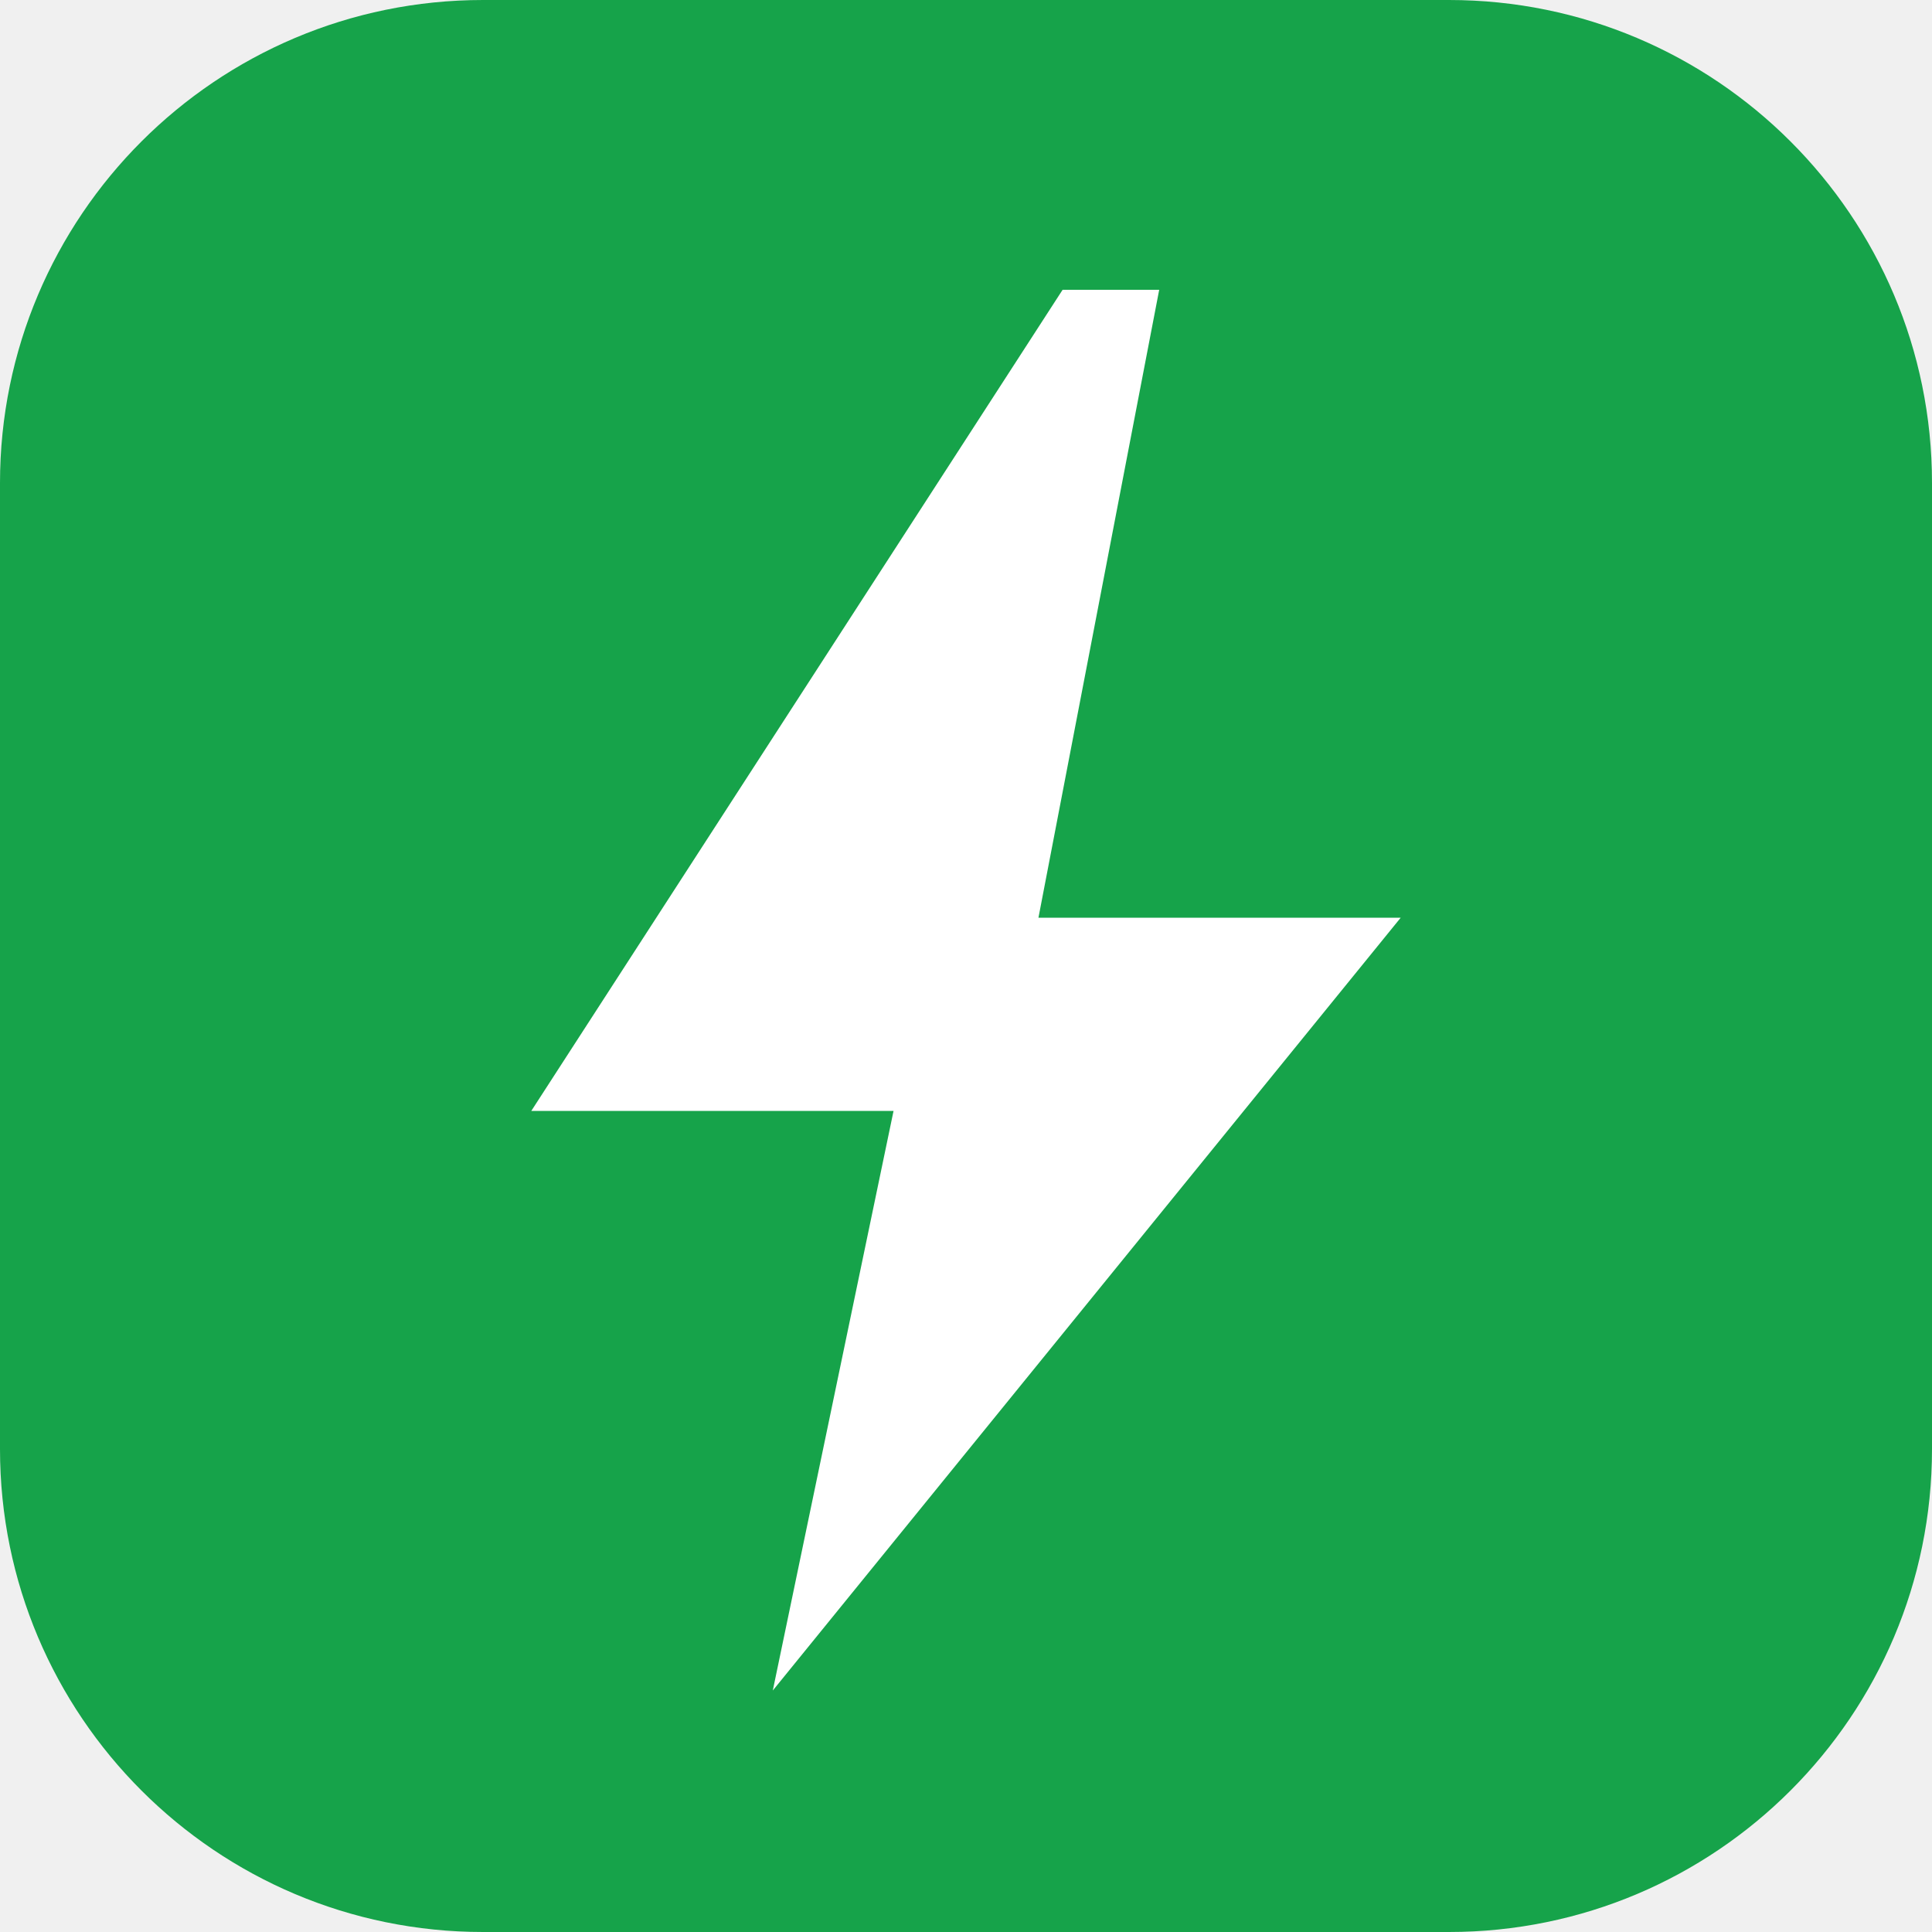
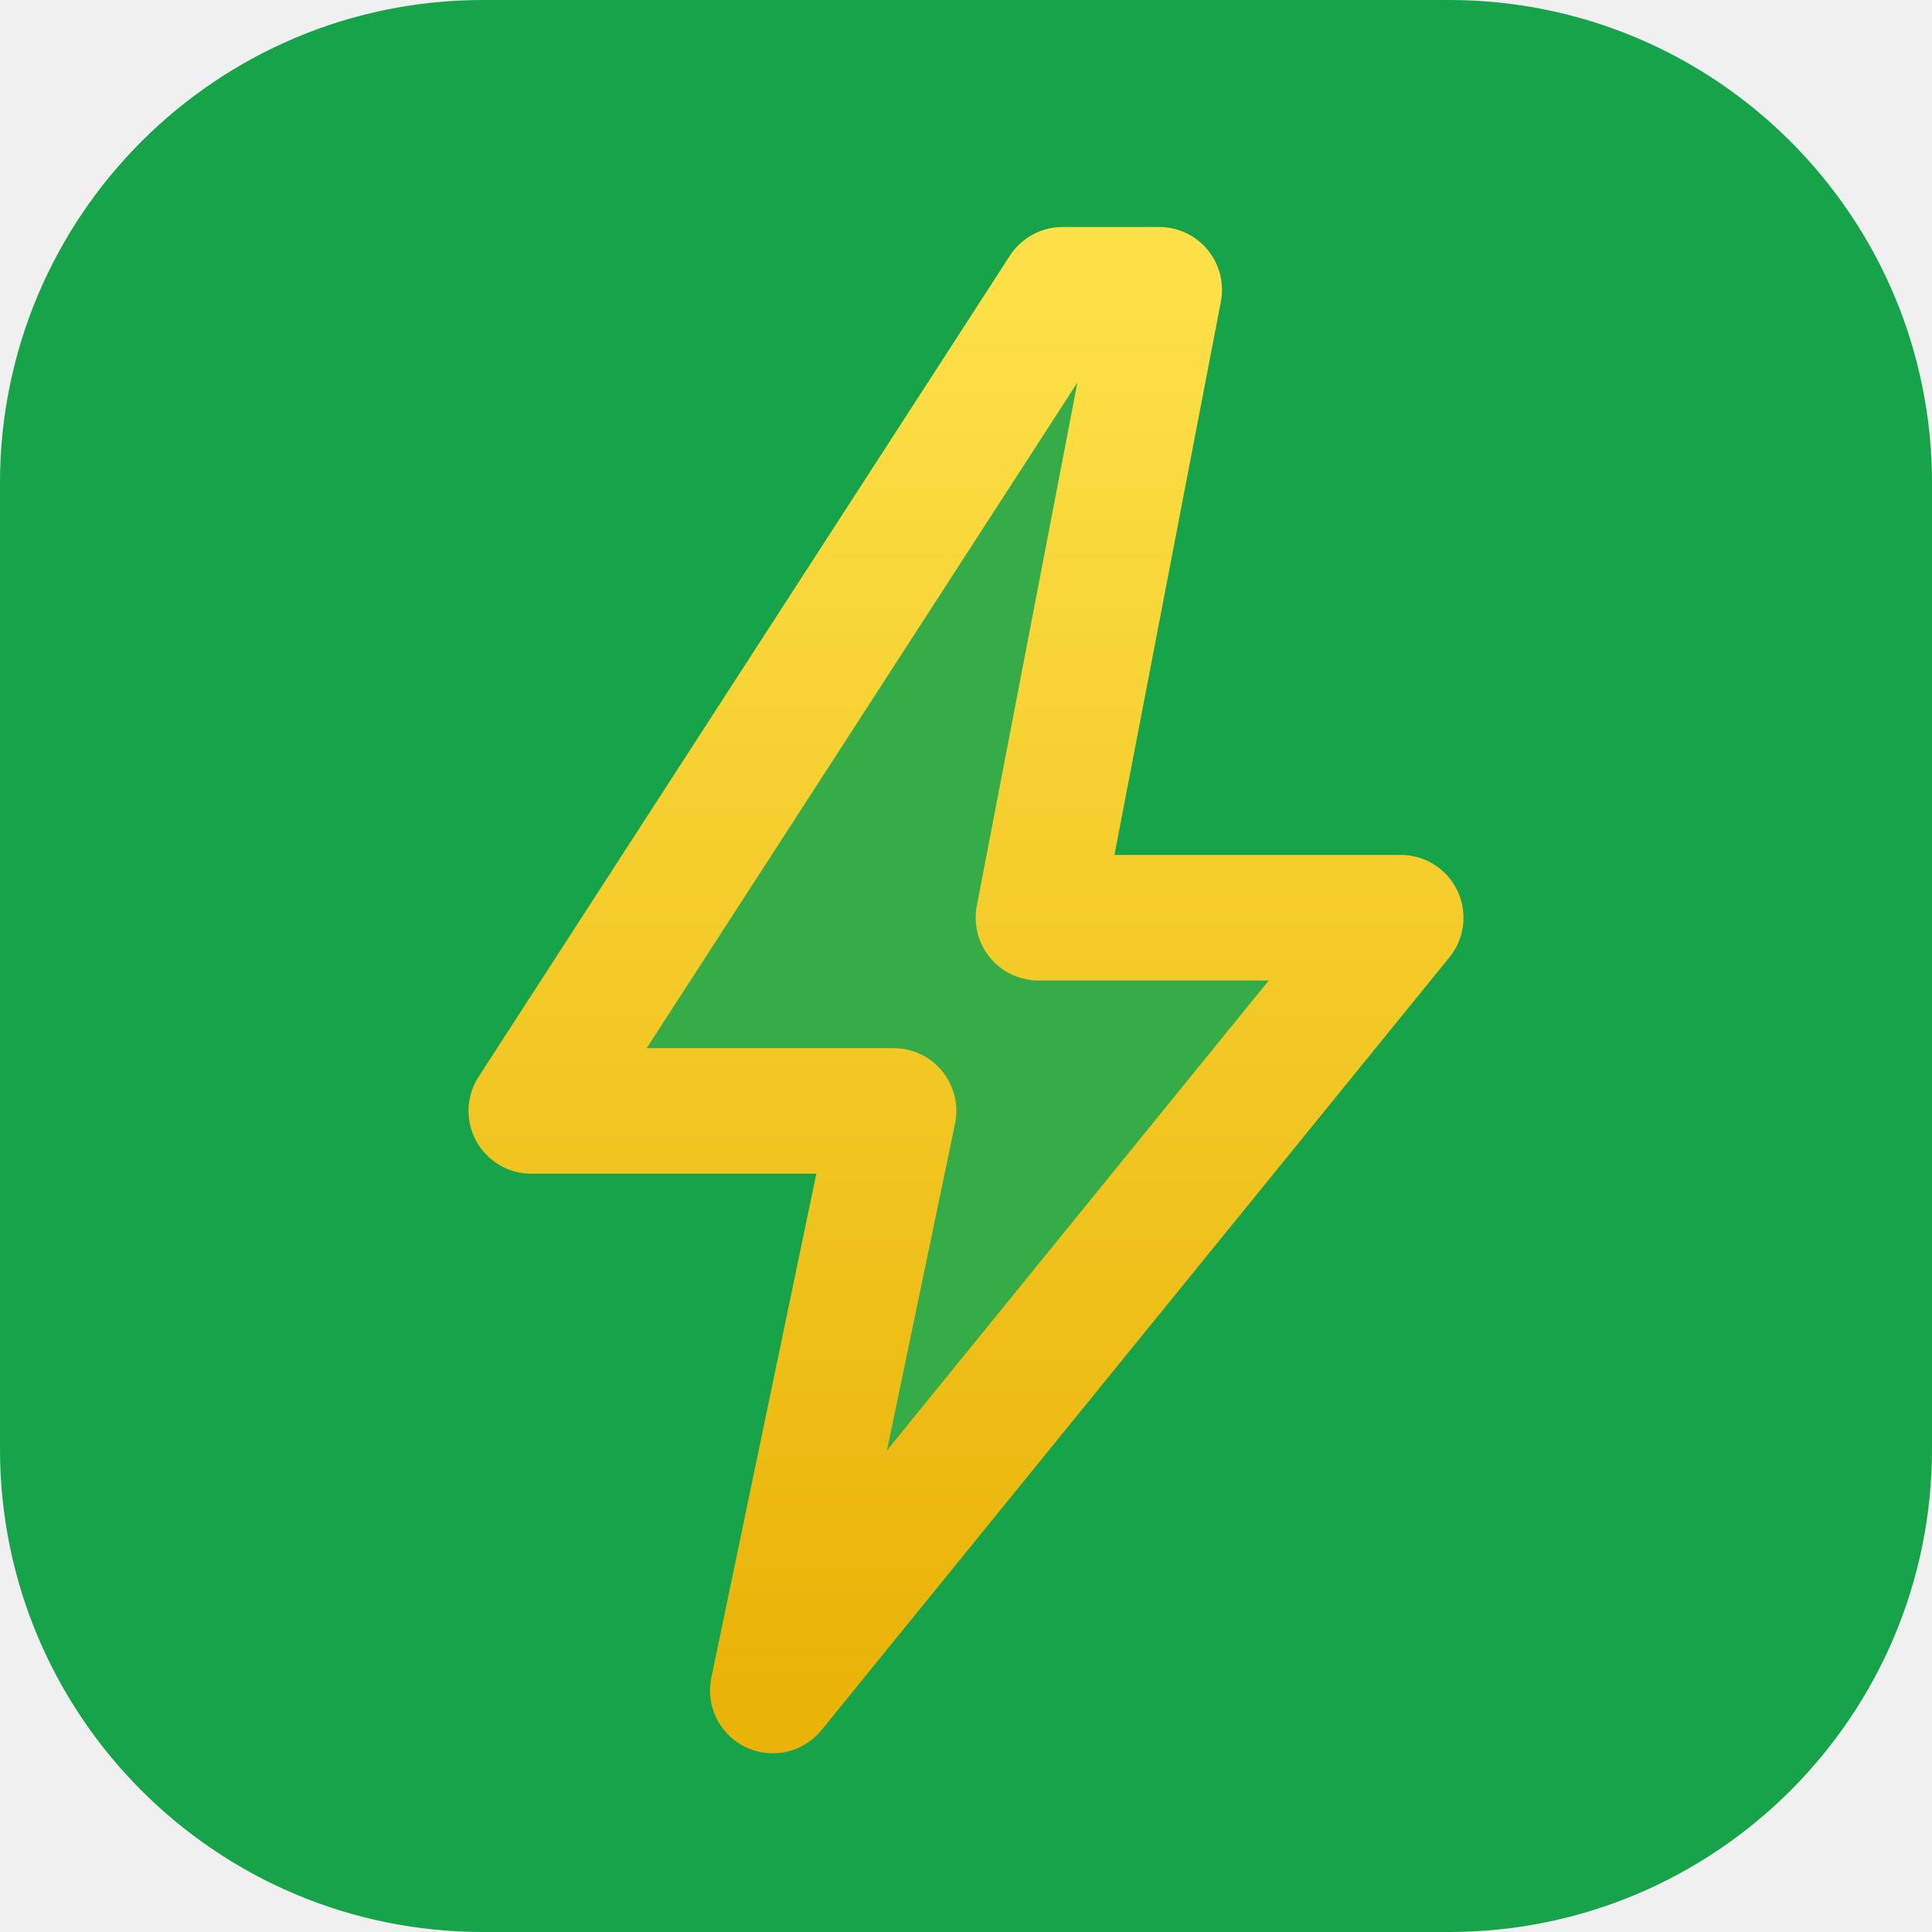
<svg xmlns="http://www.w3.org/2000/svg" viewBox="0 0 40 40" fill="none">
+   <defs>
+     <linearGradient id="gold" x1="0" y1="0" x2="0" y2="1">
+       <stop offset="0%" stop-color="#fde047" />
+       <stop offset="100%" stop-color="#eab308" />
+     </linearGradient>
+   </defs>
  <rect width="40" height="40" rx="10" fill="#16a34a" />
-   <path d="M22 6 L11 23 H18.5 L16 35 L29 19 H21.5 L24 6 Z" fill="#ffffff" />
+   <path d="M22 6 L11 23 H18.5 L16 35 L29 19 H21.5 L24 6 Z" fill="#fde047" fill-opacity="0.14" stroke="url(#gold)" stroke-width="2.6" stroke-linejoin="round" />
</svg>
